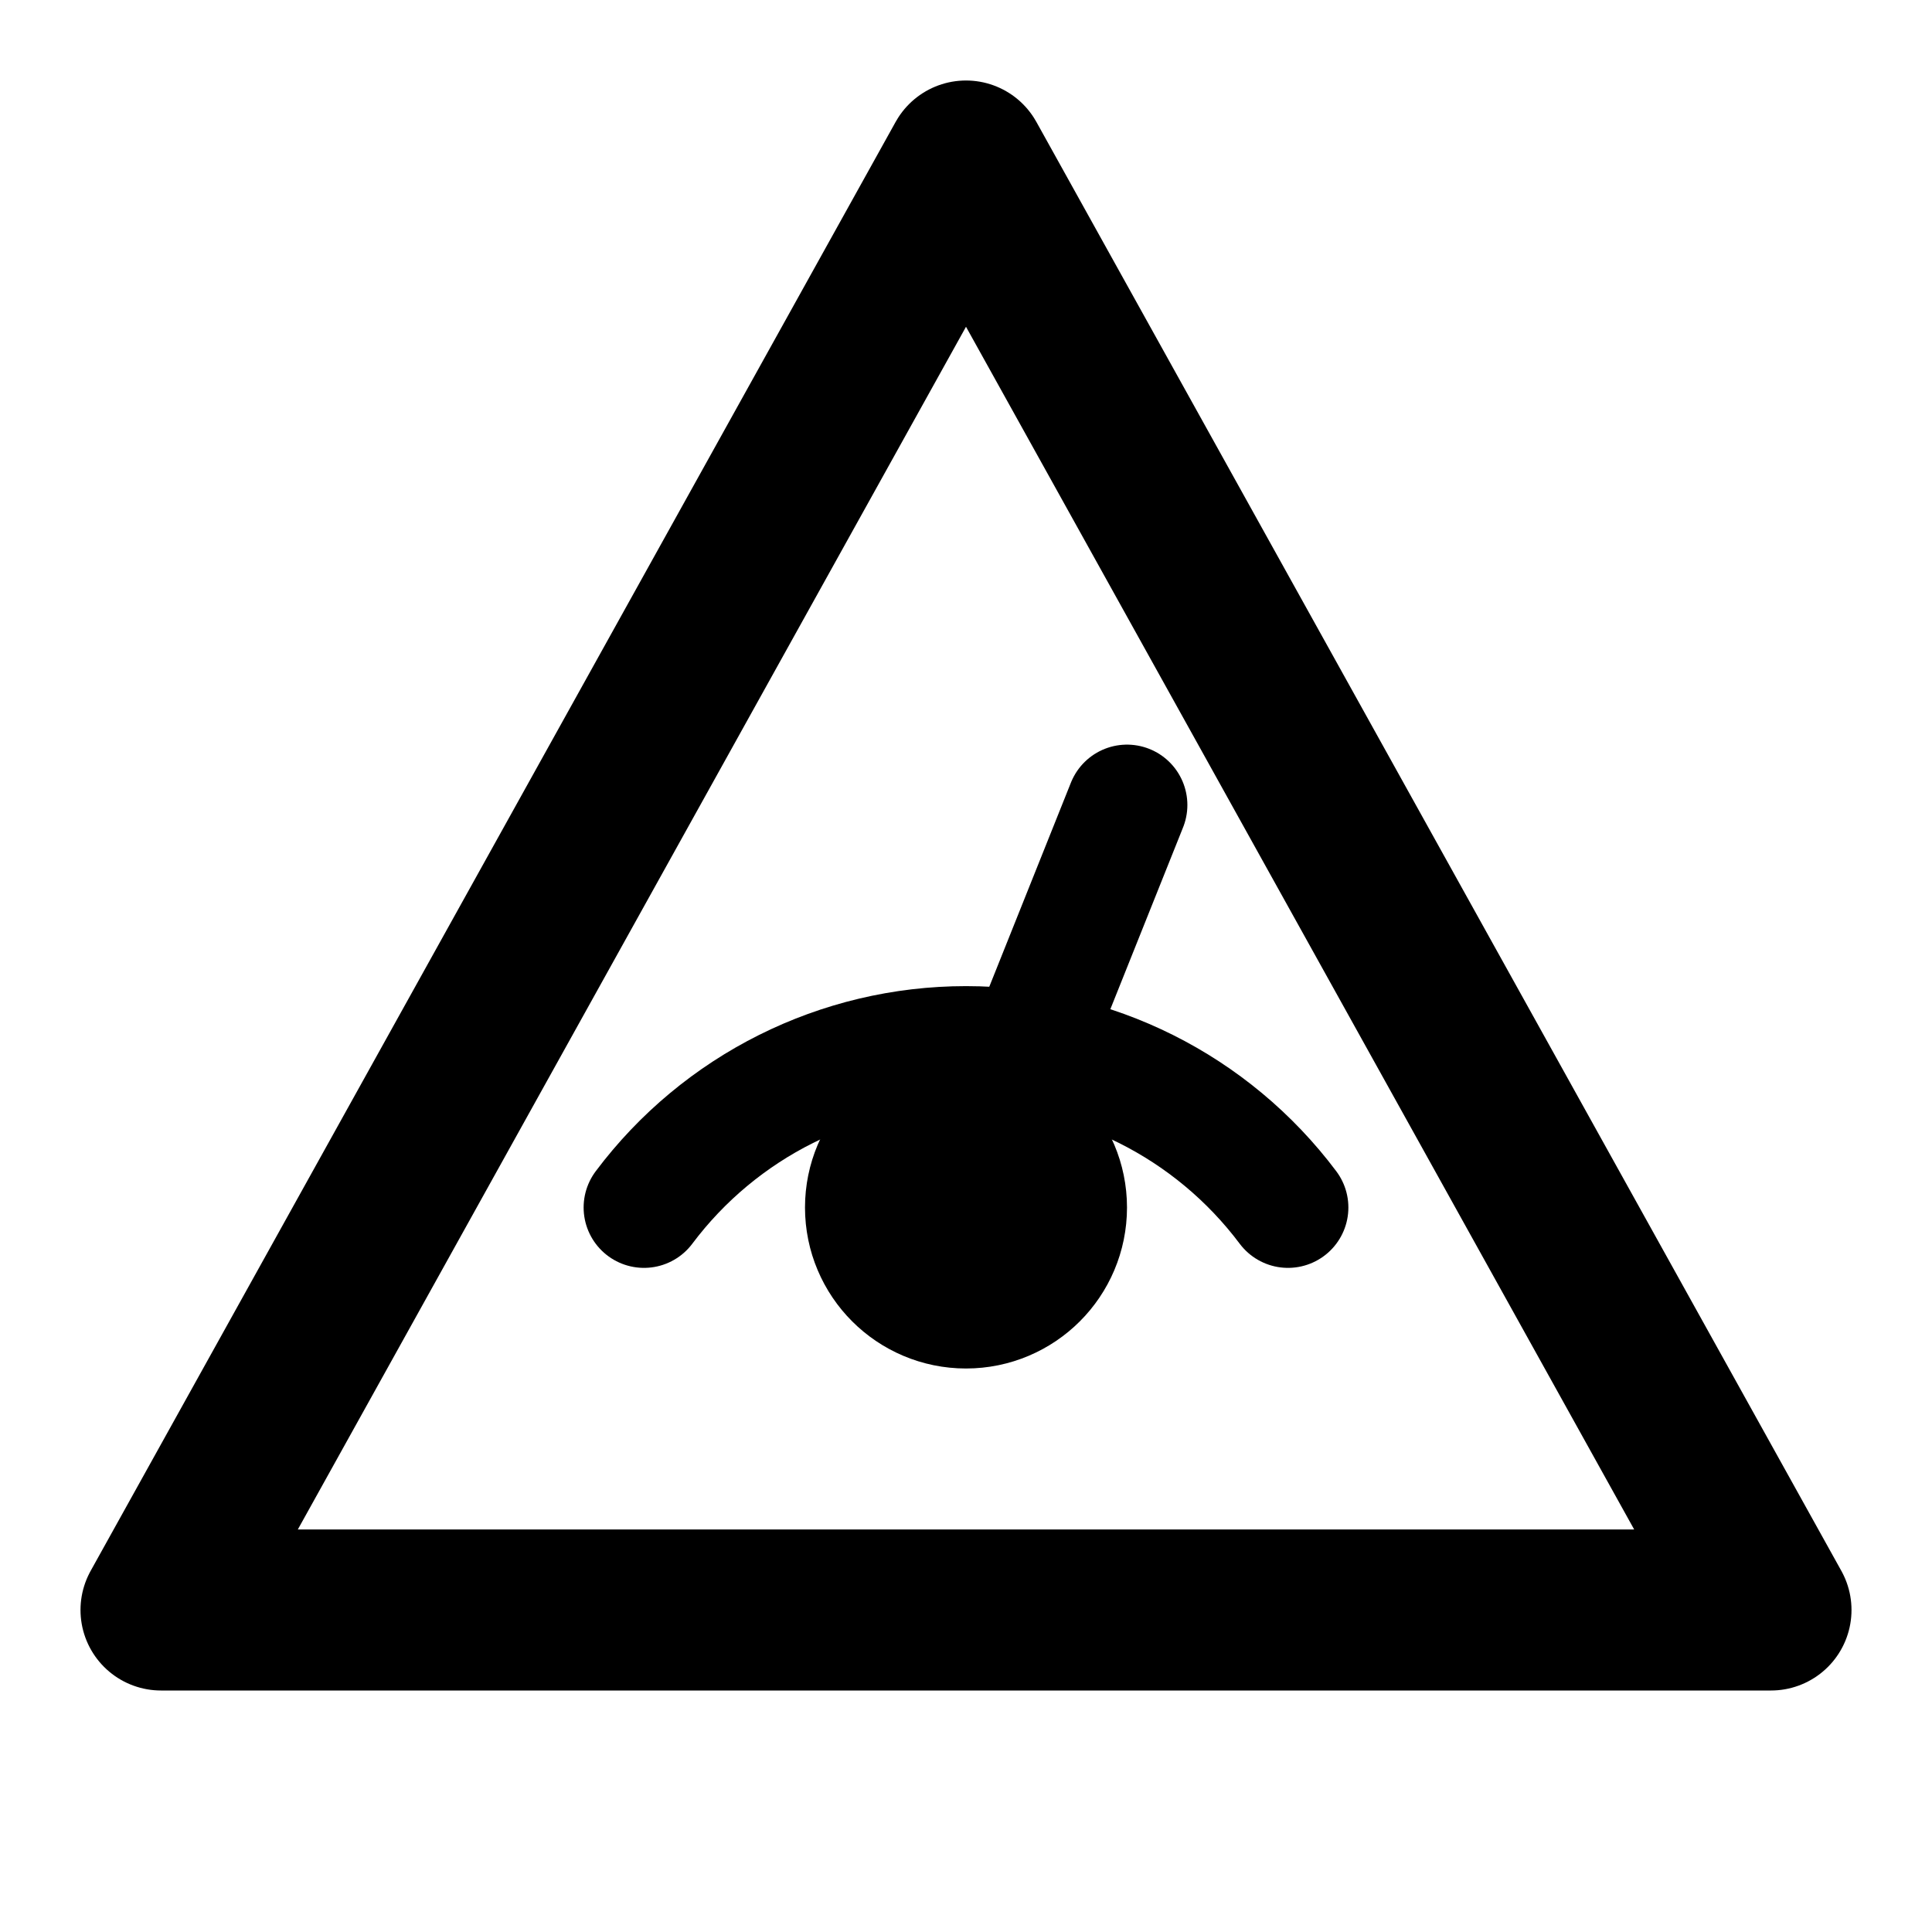
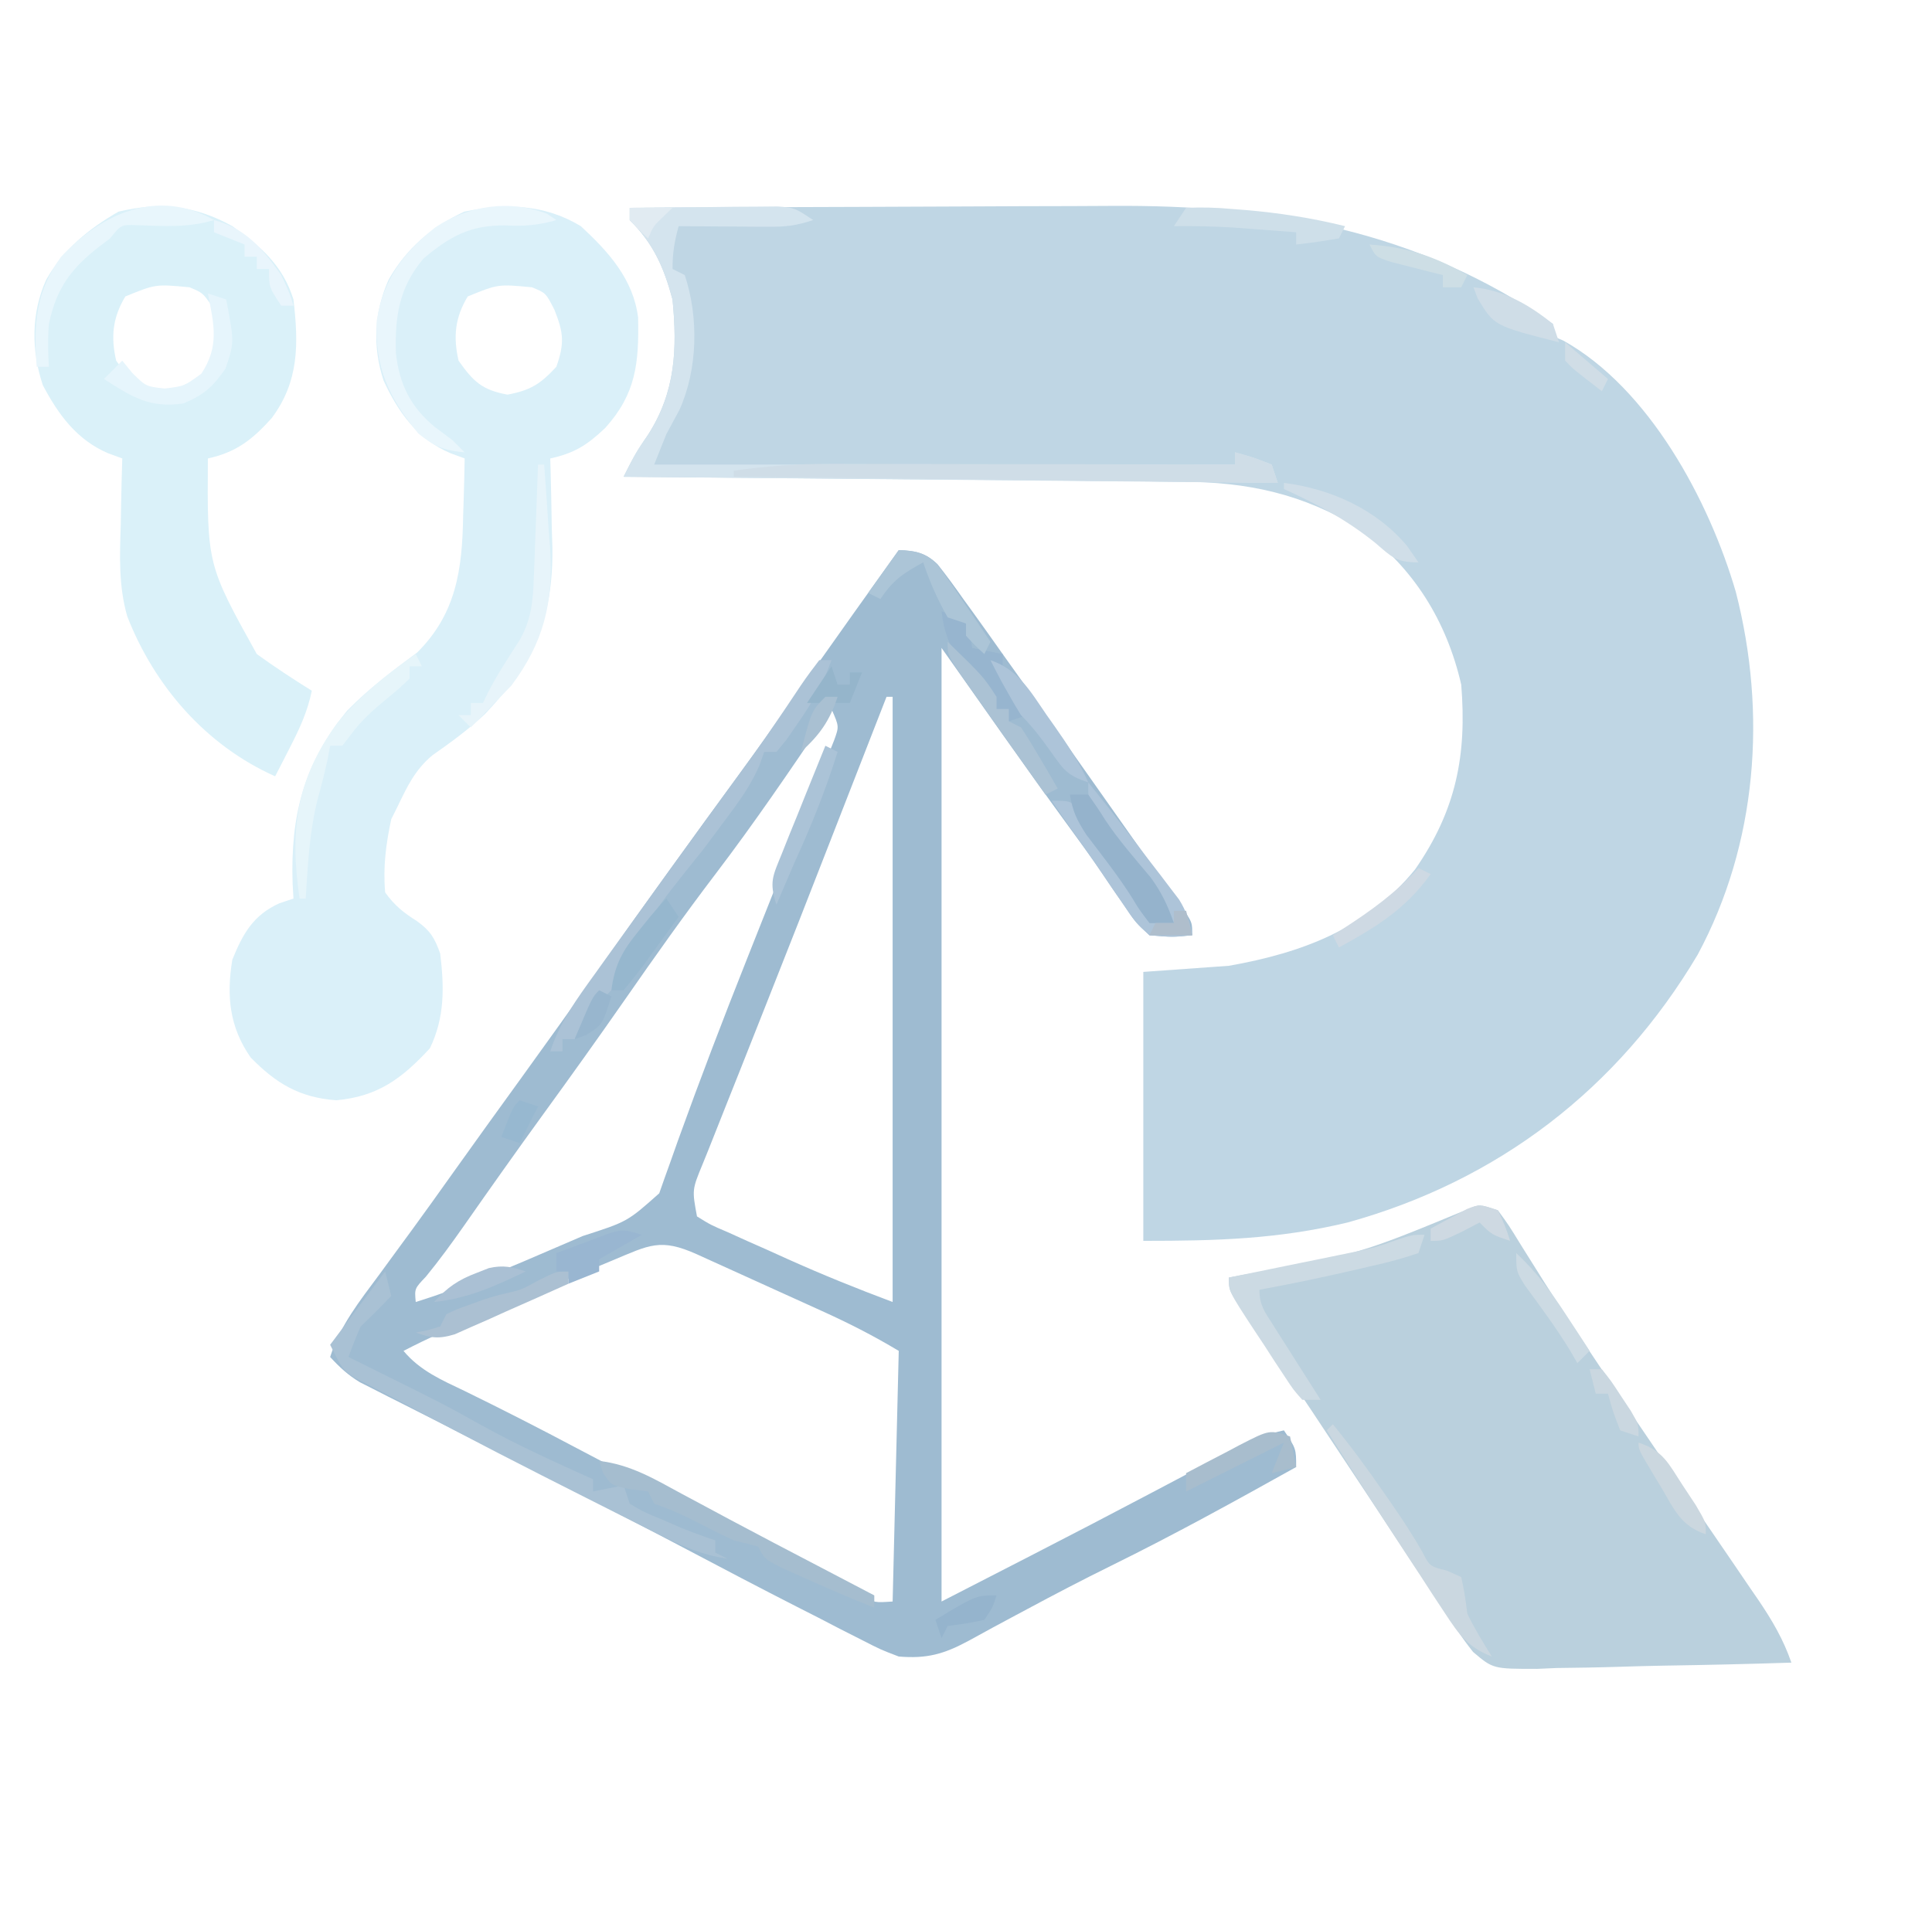
- <svg xmlns="http://www.w3.org/2000/svg" viewBox="0 0 24 24" fill="none" stroke="currentColor" stroke-width="2" stroke-linecap="round" stroke-linejoin="round">
-   <polygon points="12,2 22,20 2,20" fill="none" stroke="currentColor" stroke-width="2" />
-   <path d="M8,15 A5,5 0 0,1 16,15" fill="none" stroke="currentColor" stroke-width="1.5" />
-   <line x1="12" y1="15" x2="14" y2="10" stroke="currentColor" stroke-width="1.5" />
-   <circle cx="12" cy="15" r="1" fill="currentColor" />
+ <svg xmlns="http://www.w3.org/2000/svg" version="1.1" width="316" height="314">
+   <path d="M0 0 C12.597 -0.07 25.194 -0.123 37.791 -0.155 C43.643 -0.171 49.494 -0.192 55.345 -0.226 C61.005 -0.259 66.666 -0.277 72.326 -0.285 C74.472 -0.29 76.617 -0.301 78.762 -0.317 C105.142 -0.51 128.805 3.634 151 19 C151 19.66 151 20.32 151 21 C151.561 21.237 152.121 21.474 152.699 21.719 C166.701 29.516 176.541 47.853 180.909 62.824 C186.024 82.685 184.421 104.064 174.676 122.176 C161.646 144.135 142.015 159.179 117.418 165.992 C106.035 168.724 95.993 169 84 169 C84 154.48 84 139.96 84 125 C88.62 124.67 93.24 124.34 98 124 C110.064 121.861 120.595 117.907 128.465 108.215 C135.133 98.595 136.943 89.603 136 78 C133.611 67.596 128.2 58.86 119.57 52.57 C110.025 46.739 101.128 44.863 90.161 44.795 C89.175 44.785 88.189 44.775 87.173 44.765 C83.922 44.733 80.67 44.708 77.418 44.684 C75.161 44.663 72.903 44.642 70.646 44.621 C64.71 44.565 58.773 44.516 52.837 44.468 C46.777 44.418 40.718 44.362 34.658 44.307 C22.772 44.199 10.886 44.098 -1 44 C0.194 41.517 1.415 39.404 3 37.125 C7.489 30.111 7.79 23.124 7 15 C5.589 9.73 3.866 5.833 0 2 C0 1.34 0 0.68 0 0 Z " fill="#BFD6E4" transform="translate(103,34)" />
+   <path d="M0 0 C2.642 0.077 4.416 0.432 6.344 2.309 C7.821 4.162 9.2 6.061 10.562 8 C11.341 9.073 11.341 9.073 12.135 10.168 C13.772 12.435 15.388 14.716 17 17 C18.009 18.416 19.018 19.831 20.027 21.246 C22.527 24.763 25.005 28.293 27.478 31.828 C29.563 34.803 31.66 37.77 33.757 40.736 C35.268 42.875 36.777 45.015 38.285 47.156 C39.95 49.518 41.625 51.871 43.309 54.219 C43.949 55.116 44.59 56.013 45.25 56.938 C46.062 58.065 46.062 58.065 46.891 59.215 C48 61 48 61 48 63 C44.758 63.305 44.758 63.305 41 63 C38.805 61.008 38.805 61.008 36.875 58.125 C36.108 57.017 35.341 55.909 34.574 54.801 C34.165 54.192 33.755 53.583 33.333 52.956 C31.391 50.107 29.351 47.333 27.319 44.548 C20.434 35.112 13.737 25.544 7 16 C7 67.48 7 118.96 7 172 C31.387 159.484 31.387 159.484 55.613 146.688 C58.243 145.377 60.201 144.618 63 144 C65 147 65 147 65 150 C55.01 155.575 45.014 161.091 34.748 166.142 C30.117 168.424 25.549 170.807 21 173.25 C20.06 173.752 20.06 173.752 19.101 174.264 C16.556 175.624 14.018 176.99 11.496 178.391 C7.392 180.602 4.636 181.386 0 181 C-2.95 179.874 -2.95 179.874 -6.043 178.289 C-7.78 177.409 -7.78 177.409 -9.553 176.512 C-10.764 175.883 -11.976 175.254 -13.188 174.625 C-14.337 174.041 -15.486 173.457 -16.67 172.855 C-22.695 169.782 -28.685 166.642 -34.665 163.482 C-42.464 159.362 -50.29 155.305 -58.156 151.316 C-59.088 150.843 -60.02 150.37 -60.981 149.883 C-64.801 147.944 -68.621 146.006 -72.446 144.076 C-75.289 142.641 -78.129 141.198 -80.969 139.754 C-81.834 139.32 -82.7 138.885 -83.591 138.438 C-84.391 138.03 -85.19 137.622 -86.014 137.201 C-87.064 136.67 -87.064 136.67 -88.135 136.129 C-90.072 134.956 -91.473 133.663 -93 132 C-91.361 126.827 -88.188 122.868 -85 118.562 C-83.812 116.939 -82.625 115.315 -81.438 113.691 C-80.851 112.892 -80.264 112.093 -79.66 111.27 C-77.414 108.199 -75.204 105.102 -73 102 C-69.233 96.711 -65.433 91.447 -61.625 86.188 C-57.378 80.319 -53.168 74.426 -49 68.5 C-41.425 57.731 -33.705 47.068 -25.938 36.438 C-22.098 31.167 -18.343 25.837 -14.589 20.506 C-9.758 13.648 -4.885 6.82 0 0 Z M-1 21 C0 24 0 24 0 24 Z M-2 24 C-2.677 25.735 -3.354 27.469 -4.031 29.204 C-4.648 30.786 -5.266 32.368 -5.883 33.951 C-7.641 38.453 -9.397 42.956 -11.15 47.459 C-14.58 56.265 -18.019 65.066 -21.509 73.848 C-23.006 77.616 -24.496 81.386 -25.985 85.156 C-26.703 86.968 -27.424 88.779 -28.149 90.588 C-29.161 93.115 -30.162 95.647 -31.16 98.18 C-31.617 99.307 -31.617 99.307 -32.083 100.456 C-33.81 104.645 -33.81 104.645 -33 109 C-30.746 110.398 -30.746 110.398 -27.934 111.594 C-26.368 112.303 -26.368 112.303 -24.771 113.027 C-23.671 113.513 -22.571 113.999 -21.438 114.5 C-19.828 115.229 -19.828 115.229 -18.186 115.973 C-12.5 118.528 -6.852 120.806 -1 123 C-1 90.33 -1 57.66 -1 24 C-1.33 24 -1.66 24 -2 24 Z M-11 26 C-11.496 26.738 -11.496 26.738 -12.003 27.49 C-17.812 36.102 -23.644 44.671 -29.938 52.938 C-35.044 59.647 -39.902 66.508 -44.714 73.431 C-49.148 79.803 -53.665 86.11 -58.226 92.393 C-62.557 98.365 -66.818 104.385 -71.043 110.432 C-73.07 113.323 -75.1 116.123 -77.34 118.855 C-79.204 120.812 -79.204 120.812 -79 123 C-70.952 120.501 -63.284 117.225 -55.562 113.875 C-54.272 113.319 -52.981 112.763 -51.689 112.207 C-44.388 109.858 -44.388 109.858 -39.172 105.217 C-38.891 104.416 -38.61 103.615 -38.32 102.789 C-37.978 101.835 -37.635 100.881 -37.282 99.898 C-36.901 98.818 -36.519 97.738 -36.125 96.625 C-32.54 86.667 -28.763 76.798 -24.855 66.961 C-24.176 65.247 -24.176 65.247 -23.483 63.498 C-21.629 58.825 -19.775 54.153 -17.903 49.487 C-16.569 46.161 -15.247 42.831 -13.926 39.5 C-13.515 38.485 -13.104 37.471 -12.68 36.426 C-12.312 35.491 -11.943 34.557 -11.564 33.594 C-11.236 32.776 -10.909 31.958 -10.572 31.115 C-9.747 28.838 -9.747 28.838 -11 26 Z M-46.762 116.176 C-47.545 116.502 -48.329 116.827 -49.136 117.163 C-50.8 117.856 -52.463 118.549 -54.127 119.244 C-56.658 120.3 -59.191 121.352 -61.725 122.404 C-63.341 123.078 -64.958 123.752 -66.574 124.426 C-67.328 124.738 -68.081 125.051 -68.857 125.373 C-72.989 127.102 -77.016 128.944 -81 131 C-78.293 134.255 -74.739 135.775 -71 137.562 C-64.775 140.604 -58.619 143.751 -52.5 147 C-46.164 150.356 -39.799 153.632 -33.368 156.803 C-29.211 158.863 -25.097 160.994 -20.996 163.164 C-19.954 163.715 -18.911 164.265 -17.837 164.833 C-15.764 165.93 -13.695 167.032 -11.628 168.14 C-10.682 168.64 -9.736 169.141 -8.762 169.656 C-7.493 170.334 -7.493 170.334 -6.198 171.025 C-3.944 172.203 -3.944 172.203 -1 172 C-0.67 158.47 -0.34 144.94 0 131 C-4.153 128.508 -8.275 126.409 -12.672 124.426 C-13.756 123.933 -13.756 123.933 -14.863 123.43 C-16.382 122.74 -17.901 122.052 -19.421 121.365 C-21.758 120.309 -24.092 119.248 -26.426 118.186 C-27.904 117.515 -29.381 116.845 -30.859 116.176 C-31.911 115.698 -31.911 115.698 -32.984 115.21 C-38.991 112.501 -40.807 113.69 -46.762 116.176 Z " fill="#9EBBD1" transform="translate(147,90)" />
+   <path d="M0 0 C1.77 2.422 1.77 2.422 3.812 5.75 C4.627 7.053 5.444 8.355 6.262 9.656 C6.704 10.363 7.147 11.069 7.603 11.797 C10.049 15.655 12.587 19.451 15.125 23.25 C15.689 24.097 16.253 24.943 16.834 25.815 C20.839 31.811 24.886 37.776 28.945 43.734 C30.522 46.052 32.098 48.369 33.674 50.687 C35.231 52.972 36.794 55.254 38.356 57.536 C39.326 58.961 40.296 60.387 41.266 61.812 C41.714 62.464 42.162 63.115 42.624 63.786 C44.859 67.084 46.704 70.225 48 74 C41.008 74.229 34.017 74.386 27.022 74.494 C24.645 74.54 22.267 74.601 19.89 74.679 C16.467 74.789 13.046 74.839 9.621 74.879 C8.035 74.949 8.035 74.949 6.416 75.02 C-0.791 75.025 -0.791 75.025 -4.063 72.251 C-5.913 69.923 -7.464 67.545 -9 65 C-10.008 63.532 -11.021 62.066 -12.039 60.604 C-13.047 59.088 -14.053 57.568 -15.055 56.047 C-15.601 55.225 -16.146 54.403 -16.709 53.556 C-18.434 50.956 -20.155 48.353 -21.875 45.75 C-24.141 42.327 -26.41 38.905 -28.68 35.484 C-29.223 34.664 -29.766 33.844 -30.325 32.999 C-34.279 27.04 -38.34 21.167 -42.493 15.345 C-44 13 -44 13 -44 11 C-43.341 10.875 -42.682 10.749 -42.003 10.62 C-22.79 7.202 -22.79 7.202 -4.859 -0.207 C-3 -1 -3 -1 0 0 Z " fill="#BAD0DD" transform="translate(245,198)" />
+   <path d="M0 0 C4.544 4.205 8.581 8.663 9.371 14.953 C9.52 22.346 9.05 27.398 4 33 C1.027 35.828 -1.05 37.14 -5 38 C-4.979 38.675 -4.958 39.349 -4.937 40.044 C-4.852 43.154 -4.801 46.264 -4.75 49.375 C-4.7 50.966 -4.7 50.966 -4.648 52.59 C-4.507 64.101 -7.752 71.444 -15.621 79.754 C-18.338 82.319 -21.218 84.422 -24.273 86.559 C-27.124 88.938 -28.402 91.676 -30 95 C-30.33 95.66 -30.66 96.32 -31 97 C-31.872 101.045 -32.373 104.868 -32 109 C-30.452 111.155 -28.993 112.307 -26.762 113.719 C-24.574 115.31 -23.912 116.458 -23 119 C-22.336 124.54 -22.244 129.433 -24.688 134.5 C-29.267 139.451 -33.197 142.384 -40 143 C-46.007 142.56 -49.848 140.249 -54 136 C-57.487 131.002 -57.973 125.911 -57 120 C-55.282 115.744 -53.578 112.719 -49.324 110.781 C-48.557 110.523 -47.79 110.266 -47 110 C-47.046 109.189 -47.093 108.378 -47.141 107.543 C-47.503 96.42 -45.328 87.921 -38.199 79.246 C-34.708 75.68 -30.774 72.711 -26.77 69.75 C-20.373 63.399 -19.39 56.138 -19.25 47.438 C-19.206 46.068 -19.206 46.068 -19.16 44.67 C-19.09 42.447 -19.037 40.224 -19 38 C-20.158 37.571 -20.158 37.571 -21.34 37.133 C-26.736 34.835 -29.875 30.429 -32.27 25.238 C-34.094 19.647 -33.806 14.122 -31.438 8.75 C-28.483 3.593 -24.413 0.129 -19.062 -2.375 C-12.299 -3.755 -6.005 -3.632 0 0 Z M-18.5 11.5 C-20.592 14.986 -20.888 18.102 -20 22 C-17.559 25.447 -16.17 26.781 -12 27.562 C-8.23 26.856 -6.596 25.818 -4 23 C-2.659 19.144 -2.802 17.501 -4.312 13.688 C-5.725 10.921 -5.725 10.921 -8 10 C-13.541 9.472 -13.541 9.472 -18.5 11.5 Z " fill="#DAF0F9" transform="translate(95,37)" />
+   <path d="M0 0 C4.635 3.26 8.289 6.465 10 12 C10.845 19.266 10.922 25.399 6.43 31.414 C3.244 34.948 0.633 36.991 -4 38 C-4.115 55.379 -4.115 55.379 4 70 C6.929 72.118 9.931 74.091 13 76 C12.311 79.389 11.013 82.18 9.438 85.25 C8.982 86.142 8.527 87.034 8.059 87.953 C7.709 88.629 7.36 89.304 7 90 C-4.338 84.943 -12.743 75.219 -17.182 63.846 C-18.61 58.877 -18.42 54.004 -18.25 48.875 C-18.232 47.823 -18.214 46.771 -18.195 45.688 C-18.149 43.124 -18.083 40.563 -18 38 C-19.156 37.577 -19.156 37.577 -20.336 37.145 C-25.448 34.948 -28.462 30.823 -31 26 C-32.893 20.32 -32.921 14.259 -30.438 8.75 C-27.596 3.773 -23.533 0.467 -18.625 -2.375 C-11.845 -3.989 -6.15 -3.417 0 0 Z M-17.5 11.5 C-19.592 14.986 -19.888 18.102 -19 22 C-16.559 25.447 -15.17 26.781 -11 27.562 C-7.195 26.849 -5.588 25.884 -3 23 C-1.834 18.992 -1.568 16.947 -3.312 13.125 C-4.827 10.91 -4.827 10.91 -7 10 C-12.541 9.472 -12.541 9.472 -17.5 11.5 Z " fill="#DAF1F9" transform="translate(38,37)" />
+   <path d="M0 0 C4.437 -0.058 8.875 -0.094 13.312 -0.125 C14.575 -0.142 15.838 -0.159 17.139 -0.176 C18.951 -0.185 18.951 -0.185 20.801 -0.195 C21.916 -0.206 23.032 -0.216 24.181 -0.227 C27 0 27 0 30 2 C27.176 2.941 25.471 3.117 22.551 3.098 C21.703 3.094 20.856 3.091 19.982 3.088 C19.101 3.08 18.22 3.071 17.312 3.062 C16.42 3.058 15.527 3.053 14.607 3.049 C12.405 3.037 10.202 3.021 8 3 C7.313 5.491 7 7.379 7 10 C7.66 10.33 8.32 10.66 9 11 C11.297 17.891 11.135 26.427 8.125 33.062 C7.422 34.378 6.713 35.69 6 37 C5.01 39.475 5.01 39.475 4 42 C35.35 42 66.7 42 99 42 C99 41.34 99 40.68 99 40 C101.938 40.812 101.938 40.812 105 42 C105.33 42.99 105.66 43.98 106 45 C70.69 44.67 35.38 44.34 -1 44 C1 40 1 40 3 37.125 C7.489 30.111 7.79 23.124 7 15 C5.589 9.73 3.866 5.833 0 2 C0 1.34 0 0.68 0 0 Z " fill="#D4E4EE" transform="translate(103,34)" />
+   <path d="M0 0 C2.938 0.812 2.938 0.812 6 2 C6.495 3.485 6.495 3.485 7 5 C-22.37 4.67 -51.74 4.34 -82 4 C-82 3.67 -82 3.34 -82 3 C-76.717 2.26 -71.646 1.877 -66.299 1.886 C-65.576 1.886 -64.853 1.886 -64.108 1.886 C-61.749 1.887 -59.39 1.894 -57.031 1.902 C-55.384 1.904 -53.736 1.906 -52.088 1.907 C-47.775 1.91 -43.461 1.92 -39.147 1.931 C-34.736 1.942 -30.325 1.946 -25.914 1.951 C-17.276 1.962 -8.638 1.979 0 2 C0 1.34 0 0.68 0 0 Z " fill="#CFDDE7" transform="translate(202,74)" />
+   <path d="M0 0 C0.33 1.32 0.66 2.64 1 4 C-0.622 5.71 -2.294 7.373 -4 9 C-4.722 10.644 -5.399 12.309 -6 14 C-4.973 14.508 -3.945 15.016 -2.887 15.539 C9.694 21.781 9.694 21.781 15.688 25.125 C21.634 28.425 27.798 31.219 34 34 C34 34.66 34 35.32 34 36 C36.475 35.505 36.475 35.505 39 35 C39.33 35.99 39.66 36.98 40 38 C42.447 39.436 42.447 39.436 45.375 40.625 C46.841 41.263 46.841 41.263 48.336 41.914 C50.199 42.674 52.091 43.364 54 44 C54 44.66 54 45.32 54 46 C54.66 46.33 55.32 46.66 56 47 C51.757 46.372 48.437 44.899 44.617 42.973 C44.009 42.668 43.402 42.363 42.775 42.05 C40.805 41.06 38.84 40.062 36.875 39.062 C35.517 38.377 34.16 37.693 32.802 37.008 C23.161 32.139 13.529 27.24 4.033 22.093 C2.553 21.297 1.062 20.522 -0.435 19.759 C-1.649 19.124 -1.649 19.124 -2.887 18.477 C-3.625 18.098 -4.363 17.72 -5.124 17.331 C-7 16 -7 16 -9 12 C-6.03 8.04 -3.06 4.08 0 0 Z " fill="#A9C1D4" transform="translate(63,208)" />
+   <path d="M0 0 C0.66 0 1.32 0 2 0 C0.616 3.84 -1.163 6.971 -3.5 10.312 C-4.108 11.196 -4.717 12.079 -5.344 12.988 C-5.89 13.652 -6.437 14.316 -7 15 C-7.66 15 -8.32 15 -9 15 C-9.383 16.079 -9.383 16.079 -9.773 17.18 C-11.084 20.192 -12.657 22.498 -14.625 25.125 C-15.337 26.084 -16.048 27.043 -16.781 28.031 C-17.513 29.011 -18.246 29.991 -19 31 C-27.705 41.828 -27.705 41.828 -34 54 C-35.333 55.333 -36.667 56.667 -38 58 C-39.235 60.133 -39.235 60.133 -40 62 C-40.66 62 -41.32 62 -42 62 C-42 62.66 -42 63.32 -42 64 C-42.66 64 -43.32 64 -44 64 C-42.396 59.151 -39.647 55.407 -36.688 51.312 C-36.161 50.575 -35.634 49.837 -35.091 49.078 C-33.4 46.714 -31.701 44.357 -30 42 C-28.866 40.423 -27.732 38.846 -26.598 37.27 C-21.399 30.052 -16.169 22.857 -10.914 15.68 C-9.441 13.618 -8.004 11.544 -6.586 9.445 C-5.972 8.54 -5.972 8.54 -5.345 7.616 C-4.546 6.436 -3.754 5.251 -2.968 4.061 C-2.028 2.672 -1.02 1.331 0 0 Z " fill="#ABC2D6" transform="translate(134,108)" />
+   <path d="M0 0 C0.495 0.33 0.99 0.66 1.5 1 C-1.424 1.86 -3.841 2.035 -6.875 1.875 C-12.588 1.828 -15.894 3.65 -20.25 7.312 C-24.227 12.063 -24.918 16.73 -24.746 22.762 C-24.183 27.885 -22.34 31.54 -18.438 34.812 C-17.468 35.534 -16.499 36.256 -15.5 37 C-14.84 37.66 -14.18 38.32 -13.5 39 C-16.854 38.712 -18.409 38.074 -21.062 35.938 C-25.869 30.146 -28.242 25.094 -27.879 17.453 C-26.852 10.806 -23.517 6.275 -18.285 2.188 C-12.92 -1.382 -6.054 -2.422 0 0 Z " fill="#E9F6FC" transform="translate(89.5,35)" />
+   <path d="M0 0 C3.473 4.297 6.845 8.664 10.188 13.062 C10.733 13.77 11.279 14.477 11.842 15.205 C12.362 15.892 12.882 16.578 13.418 17.285 C13.89 17.903 14.362 18.52 14.848 19.156 C16.065 21.104 16.57 22.757 17 25 C13.781 25.336 13.781 25.336 10 25 C7.594 22.727 7.594 22.727 5.5 19.625 C5.127 19.087 4.754 18.549 4.369 17.995 C3.604 16.887 2.848 15.773 2.102 14.651 C0.432 12.148 -1.322 9.705 -3.062 7.25 C-4.044 5.835 -5.024 4.419 -6 3 C-3 3 -3 3 -1.681 4.298 C-1.033 5.192 -1.033 5.192 -0.371 6.105 C0.107 6.76 0.584 7.414 1.076 8.088 C1.567 8.781 2.057 9.474 2.562 10.188 C3.057 10.861 3.551 11.535 4.061 12.229 C6.56 15.696 8.654 18.898 10 23 C11.32 23 12.64 23 14 23 C9.974 17.138 5.86 11.457 1.285 6.008 C0 4 0 4 0 0 Z " fill="#ADC4D9" transform="translate(178,128)" />
+   <path d="M0 0 C-0.33 0.99 -0.66 1.98 -1 3 C-3.508 3.848 -5.865 4.495 -8.438 5.062 C-9.159 5.232 -9.88 5.401 -10.623 5.575 C-16.057 6.835 -21.513 7.997 -27 9 C-27 11.549 -26.174 12.551 -24.812 14.695 C-24.361 15.411 -23.91 16.126 -23.445 16.863 C-22.968 17.61 -22.491 18.356 -22 19.125 C-21.285 20.256 -21.285 20.256 -20.555 21.41 C-19.374 23.276 -18.189 25.139 -17 27 C-17.99 27 -18.98 27 -20 27 C-21.442 25.379 -21.442 25.379 -22.918 23.133 C-23.45 22.33 -23.981 21.527 -24.529 20.699 C-25.35 19.425 -25.35 19.425 -26.188 18.125 C-26.746 17.283 -27.305 16.441 -27.881 15.574 C-32 9.287 -32 9.287 -32 7 C-31.304 6.859 -30.609 6.718 -29.892 6.573 C-26.719 5.927 -23.547 5.276 -20.375 4.625 C-19.281 4.403 -18.186 4.182 -17.059 3.953 C-15.995 3.734 -14.932 3.515 -13.836 3.289 C-12.862 3.09 -11.888 2.891 -10.884 2.686 C-7.915 2.025 -7.915 2.025 -4.76 0.919 C-2 0 -2 0 0 0 Z " fill="#CCDAE3" transform="translate(233,202)" />
+   <path d="M0 0 C5.092 0.586 9.073 2.966 13.5 5.375 C15.183 6.276 16.867 7.177 18.551 8.078 C19.432 8.552 20.313 9.026 21.221 9.514 C26.026 12.084 30.858 14.602 35.688 17.125 C37.483 18.065 39.279 19.005 41.074 19.945 C42.383 20.63 43.691 21.315 45 22 C45 22.66 45 23.32 45 24 C41.029 22.447 37.135 20.758 33.25 19 C32.1 18.484 30.95 17.969 29.766 17.438 C27 16 27 16 26 14 C24.673 13.644 23.338 13.315 22 13 C20.295 12.203 18.608 11.367 16.938 10.5 C14.277 9.124 11.847 7.949 9 7 C8.67 6.34 8.34 5.68 8 5 C6.546 4.814 6.546 4.814 5.062 4.625 C2 4 2 4 0.625 1.938 C0.419 1.298 0.212 0.659 0 0 Z " fill="#A5BDCF" transform="translate(98,239)" />
+   <path d="M0 0 C3.04 3.712 5.845 7.549 8.562 11.5 C9.142 12.333 9.142 12.333 9.732 13.184 C11.465 15.693 13.11 18.193 14.613 20.848 C15.85 23.247 15.85 23.247 18.625 23.938 C19.801 24.463 19.801 24.463 21 25 C21.562 27.688 21.562 27.688 22 31 C23.181 33.455 24.561 35.679 26 38 C22.12 36.503 20.603 34.378 18.355 30.941 C17.678 29.915 17.001 28.888 16.303 27.83 C15.605 26.752 14.907 25.673 14.188 24.562 C13.501 23.519 12.815 22.476 12.107 21.4 C7.673 14.642 3.323 7.83 -1 1 C-0.67 0.67 -0.34 0.34 0 0 Z " fill="#CAD7E0" transform="translate(218,233)" />
+   <path d="M0 0 C-4.204 1.285 -8.188 0.986 -12.539 0.84 C-15.18 0.74 -15.18 0.74 -17 3 C-17.535 3.405 -18.07 3.81 -18.621 4.227 C-23.326 7.849 -25.785 11.14 -27 17 C-27.2 19.4 -27.151 21.586 -27 24 C-27.66 24 -28.32 24 -29 24 C-29.51 17.083 -29.193 11.714 -25 6 C-18.316 -1.128 -9.186 -5.249 0 0 Z " fill="#E8F6FC" transform="translate(35,36)" />
+   <path d="M0 0 C0.33 0.66 0.66 1.32 1 2 C0.34 2 -0.32 2 -1 2 C-1 2.66 -1 3.32 -1 4 C-2.645 5.586 -2.645 5.586 -4.812 7.375 C-7.063 9.236 -8.904 10.869 -10.637 13.227 C-11.087 13.812 -11.536 14.397 -12 15 C-12.66 15 -13.32 15 -14 15 C-14.124 15.66 -14.248 16.32 -14.375 17 C-14.835 19.206 -15.391 21.393 -16 23.562 C-17.387 28.954 -17.649 34.462 -18 40 C-18.33 40 -18.66 40 -19 40 C-20.649 28.723 -19.576 20.583 -12.812 11.25 C-9.102 6.773 -4.735 3.339 0 0 Z " fill="#E6F5FA" transform="translate(68,107)" />
+   <path d="M0 0 C0.99 0 1.98 0 3 0 C3.934 1.314 4.851 2.643 5.691 4.02 C7.924 7.398 10.598 10.433 13.195 13.535 C14.975 15.966 16.019 18.165 17 21 C15.68 21 14.36 21 13 21 C11.25 18.688 11.25 18.688 10.277 17.051 C7.999 13.393 5.302 10.023 2.707 6.586 C1.176 4.266 0.426 2.709 0 0 Z " fill="#95B3CC" transform="translate(175,130)" />
+   <path d="M0 0 C0.33 0 0.66 0 1 0 C1.288 3.623 1.523 7.248 1.75 10.875 C1.831 11.888 1.912 12.901 1.996 13.945 C2.5 22.687 0.905 29.104 -4.359 36.164 C-5.543 37.382 -5.543 37.382 -6.75 38.625 C-7.549 39.463 -8.348 40.301 -9.172 41.164 C-10.077 42.073 -10.077 42.073 -11 43 C-11.66 42.34 -12.32 41.68 -13 41 C-12.34 41 -11.68 41 -11 41 C-11 40.34 -11 39.68 -11 39 C-10.34 39 -9.68 39 -9 39 C-8.723 38.424 -8.446 37.848 -8.16 37.254 C-6.663 34.344 -4.897 31.648 -3.121 28.902 C-1.071 25.423 -0.83 22.411 -0.684 18.457 C-0.642 17.384 -0.6 16.311 -0.557 15.205 C-0.517 14.086 -0.478 12.966 -0.438 11.812 C-0.394 10.681 -0.351 9.55 -0.307 8.385 C-0.201 5.59 -0.098 2.795 0 0 Z " fill="#E7F4FA" transform="translate(88,76)" />
+   <path d="M0 0 C1.938 0.75 1.938 0.75 4 2 C4.75 4.125 4.75 4.125 5 6 C6.65 6.33 8.3 6.66 10 7 C10 7.99 10 8.98 10 10 C10.858 11.863 10.858 11.863 12 13.688 C12.99 15.327 12.99 15.327 14 17 C13.01 17.33 12.02 17.66 11 18 C11 17.34 11 16.68 11 16 C10.34 16 9.68 16 9 16 C7.09 13.77 7.09 13.77 4.938 10.812 C4.225 9.85 3.512 8.887 2.777 7.895 C1.075 5.123 0.38 3.196 0 0 Z " fill="#97B5CF" transform="translate(154,100)" />
+   <path d="M0 0 C0.99 0.33 1.98 0.66 3 1 C4.332 8.023 4.332 8.023 2.875 12.312 C0.777 15.32 -0.626 16.587 -4 18 C-9.509 18.838 -12.497 16.882 -17 14 C-16.01 13.01 -15.02 12.02 -14 11 C-13.464 11.66 -12.928 12.32 -12.375 13 C-10.127 15.224 -10.127 15.224 -7.062 15.562 C-3.866 15.174 -3.866 15.174 -1.062 13.125 C1.901 8.636 1.002 5.108 0 0 Z " fill="#E6F5FC" transform="translate(34,48)" />
+   <path d="M0 0 C2.608 -0.113 4.92 -0.05 7.5 0.188 C8.217 0.243 8.933 0.298 9.672 0.355 C15.204 0.824 20.606 1.665 26 3 C25.67 3.66 25.34 4.32 25 5 C22.678 5.407 20.343 5.744 18 6 C18 5.34 18 4.68 18 4 C15.792 3.831 13.583 3.665 11.375 3.5 C9.53 3.361 9.53 3.361 7.648 3.219 C4.42 3.025 1.233 2.96 -2 3 C-1.34 2.01 -0.68 1.02 0 0 Z " fill="#CEDFE9" transform="translate(194,34)" />
+   <path d="M0 0 C2.7 0.073 4.437 0.419 6.35 2.395 C7.74 4.245 9.038 6.131 10.312 8.062 C10.994 9.057 10.994 9.057 11.689 10.072 C12.806 11.706 13.905 13.352 15 15 C14.67 15.66 14.34 16.32 14 17 C12.5 15.625 12.5 15.625 11 14 C11 13.34 11 12.68 11 12 C10.01 11.67 9.02 11.34 8 11 C6.33 8.046 5.073 5.219 4 2 C0.735 3.804 -0.889 4.834 -3 8 C-3.66 7.67 -4.32 7.34 -5 7 C-3.35 4.69 -1.7 2.38 0 0 Z " fill="#ACC5D7" transform="translate(147,90)" />
+   <path d="M0 0 C0.66 0.99 1.32 1.98 2 3 C0.549 5.006 -0.91 7.005 -2.375 9 C-2.788 9.572 -3.2 10.145 -3.625 10.734 C-4.702 12.193 -5.847 13.601 -7 15 C-7.66 15 -8.32 15 -9 15 C-8.465 10.81 -7.161 8.5 -4.5 5.25 C-3.556 4.082 -3.556 4.082 -2.594 2.891 C-1.759 1.901 -0.915 0.915 0 0 Z " fill="#96B7CE" transform="translate(109,147)" />
+   <path d="M0 0 C5.802 5.645 5.802 5.645 8 9 C8 9.66 8 10.32 8 11 C8.66 11 9.32 11 10 11 C10 11.66 10 12.32 10 13 C10.66 13.33 11.32 13.66 12 14 C13.092 15.655 14.127 17.349 15.125 19.062 C15.664 19.982 16.203 20.901 16.758 21.848 C17.168 22.558 17.578 23.268 18 24 C17.34 24.33 16.68 24.66 16 25 C14.082 22.293 12.166 19.584 10.25 16.875 C9.711 16.114 9.172 15.354 8.617 14.57 C7.072 12.384 5.534 10.194 4 8 C3.577 7.398 3.153 6.797 2.717 6.177 C0 2.236 0 2.236 0 0 Z " fill="#ABC2D4" transform="translate(155,105)" />
+   <path d="M0 0 C0 0.66 0 1.32 0 2 C-3.409 3.54 -6.828 5.053 -10.25 6.562 C-11.218 7 -12.186 7.438 -13.184 7.889 C-14.118 8.298 -15.053 8.707 -16.016 9.129 C-17.304 9.702 -17.304 9.702 -18.618 10.287 C-21.227 11.068 -22.477 10.922 -25 10 C-24.361 9.876 -23.721 9.752 -23.062 9.625 C-22.382 9.419 -21.701 9.213 -21 9 C-20.67 8.34 -20.34 7.68 -20 7 C-18.293 6.184 -18.293 6.184 -16.188 5.438 C-15.5 5.189 -14.813 4.94 -14.105 4.684 C-12 4 -12 4 -9.934 3.508 C-7.735 3.001 -7.735 3.001 -4.875 1.438 C-2 0 -2 0 0 0 Z " fill="#ABC0D2" transform="translate(93,208)" />
+   <path d="M0 0 C0.33 1.65 0.66 3.3 1 5 C-0.32 5.33 -1.64 5.66 -3 6 C-2.34 4.35 -1.68 2.7 -1 1 C-8.92 4.96 -8.92 4.96 -17 9 C-17 8.01 -17 7.02 -17 6 C-14.735 4.8 -12.464 3.615 -10.188 2.438 C-9.545 2.095 -8.902 1.753 -8.24 1.4 C-3.34 -1.113 -3.34 -1.113 0 0 Z " fill="#A8BDCD" transform="translate(211,235)" />
+   <path d="M0 0 C0.66 0.33 1.32 0.66 2 1 C0.061 7.212 -2.295 13.086 -5 19 C-6.012 21.328 -7.006 23.664 -8 26 C-9.245 22.266 -8.576 21.264 -7.129 17.676 C-6.72 16.648 -6.31 15.62 -5.889 14.561 C-5.451 13.489 -5.013 12.417 -4.562 11.312 C-4.129 10.229 -3.695 9.146 -3.248 8.029 C-2.174 5.349 -1.091 2.673 0 0 Z " fill="#ABC3D7" transform="translate(135,122)" />
+   <path d="M0 0 C7.664 0.959 15.168 4.337 20.188 10.375 C20.786 11.241 21.384 12.107 22 13 C18.306 13 17.692 12.157 14.938 9.812 C10.289 6.051 5.429 3.46 0 1 C0 0.67 0 0.34 0 0 Z " fill="#D0DEE8" transform="translate(210,79)" />
+   <path d="M0 0 C-2.31 1.32 -4.62 2.64 -7 4 C-7 4.66 -7 5.32 -7 6 C-8.65 6.66 -10.3 7.32 -12 8 C-12 7.34 -12 6.68 -12 6 C-12.66 6 -13.32 6 -14 6 C-14 5.01 -14 4.02 -14 3 C-13.169 2.693 -13.169 2.693 -12.32 2.379 C-11.596 2.109 -10.871 1.84 -10.125 1.562 C-9.406 1.296 -8.686 1.029 -7.945 0.754 C-3.382 -1.015 -3.382 -1.015 0 0 Z " fill="#99B6D1" transform="translate(105,202)" />
+   <path d="M0 0 C4.546 1.543 6.528 5.092 9.125 8.875 C9.567 9.5 10.009 10.125 10.465 10.77 C12.552 13.752 14.508 16.664 16 20 C12.539 18.846 11.989 17.963 9.938 15.062 C8.363 12.856 6.921 10.921 5 9 C4.282 7.852 3.597 6.683 2.938 5.5 C2.596 4.892 2.254 4.283 1.902 3.656 C1.245 2.45 0.614 1.229 0 0 Z " fill="#ADC4D9" transform="translate(162,108)" />
+   <path d="M0 0 C4.99 0.468 9.152 2.889 13 6 C13.33 6.99 13.66 7.98 14 9 C3.375 6.292 3.375 6.292 0.688 1.812 C0.461 1.214 0.234 0.616 0 0 Z " fill="#CFDDE7" transform="translate(241,47)" />
+   <path d="M0 0 C3.343 3.102 5.762 6.436 8.25 10.25 C8.956 11.328 9.663 12.405 10.391 13.516 C10.922 14.335 11.453 15.155 12 16 C11.34 16.66 10.68 17.32 10 18 C9.581 17.281 9.162 16.561 8.73 15.82 C6.489 12.168 3.96 8.758 1.426 5.305 C0 3 0 3 0 0 Z " fill="#CCDAE3" transform="translate(248,205)" />
+   <path d="M0 0 C4.052 1.351 4.875 3.396 7.188 6.938 C7.903 8.019 8.618 9.101 9.355 10.215 C11 13 11 13 11 15 C6.95 13.65 5.869 11.003 3.812 7.5 C3.444 6.893 3.076 6.286 2.697 5.66 C0 1.166 0 1.166 0 0 Z " fill="#CBD7DF" transform="translate(268,236)" />
+   <path d="M0 0 C0.66 0.33 1.32 0.66 2 1 C-2.072 6.701 -6.899 9.659 -13 13 C-13.33 12.34 -13.66 11.68 -14 11 C-13.408 10.625 -12.817 10.25 -12.207 9.863 C-7.64 6.906 -3.668 4.023 0 0 Z " fill="#CED9E3" transform="translate(232,142)" />
+   <path d="M0 0 C6.21 0.444 10.605 1.915 16 5 C15.67 5.66 15.34 6.32 15 7 C14.01 7 13.02 7 12 7 C12 6.34 12 5.68 12 5 C11.218 4.807 10.435 4.613 9.629 4.414 C8.617 4.154 7.605 3.893 6.562 3.625 C5.553 3.37 4.544 3.115 3.504 2.852 C1 2 1 2 0 0 Z " fill="#CDDEE5" transform="translate(224,40)" />
+   <path d="M0 0 C5.245 1.388 7.964 4.726 11 9 C12.375 11.938 12.375 11.938 13 14 C12.34 14 11.68 14 11 14 C9 11 9 11 9 8 C8.34 8 7.68 8 7 8 C7 7.34 7 6.68 7 6 C6.34 6 5.68 6 5 6 C5 5.34 5 4.68 5 4 C2.525 3.01 2.525 3.01 0 2 C0 1.34 0 0.68 0 0 Z " fill="#E9F5FC" transform="translate(35,36)" />
+   <path d="M0 0 C1.188 2.562 1.188 2.562 2 5 C-1 4 -1 4 -3 2 C-3.949 2.495 -4.897 2.99 -5.875 3.5 C-9 5 -9 5 -11 5 C-11 4.34 -11 3.68 -11 3 C-9.736 2.3 -8.463 1.616 -7.188 0.938 C-6.48 0.555 -5.772 0.172 -5.043 -0.223 C-3 -1 -3 -1 0 0 Z " fill="#CED9E2" transform="translate(245,198)" />
+   <path d="M0 0 C-4.963 2.371 -9.459 4.432 -15 5 C-12.867 2.634 -11.041 1.37 -8.062 0.25 C-7.393 -0.013 -6.724 -0.276 -6.035 -0.547 C-3.684 -1.07 -2.264 -0.75 0 0 Z " fill="#AAC0D4" transform="translate(86,208)" />
+   <path d="M0 0 C0.33 0.99 0.66 1.98 1 3 C1.66 3 2.32 3 3 3 C3 2.34 3 1.68 3 1 C3.66 1 4.32 1 5 1 C4.34 2.65 3.68 4.3 3 6 C0.69 6 -1.62 6 -4 6 C-2.68 4.02 -1.36 2.04 0 0 Z " fill="#95B5CB" transform="translate(136,109)" />
+   <path d="M0 0 C-0.625 1.938 -0.625 1.938 -2 4 C-5.062 4.625 -5.062 4.625 -8 5 C-8.33 5.66 -8.66 6.32 -9 7 C-9.33 6.01 -9.66 5.02 -10 4 C-3.375 0 -3.375 0 0 0 Z " fill="#95B4CD" transform="translate(163,261)" />
+   <path d="M0 0 C0.66 0 1.32 0 2 0 C3.508 1.898 3.508 1.898 5.125 4.375 C5.664 5.187 6.203 5.999 6.758 6.836 C8 9 8 9 8 11 C7.01 10.67 6.02 10.34 5 10 C3.812 6.938 3.812 6.938 3 4 C2.34 4 1.68 4 1 4 C0.67 2.68 0.34 1.36 0 0 Z " fill="#CAD7E0" transform="translate(260,224)" />
+   <path d="M0 0 C0.99 0.33 1.98 0.66 3 1 C2.01 2.98 1.02 4.96 0 7 C-0.99 6.67 -1.98 6.34 -3 6 C-1.125 1.125 -1.125 1.125 0 0 Z " fill="#97B8D0" transform="translate(85,180)" />
+   <path d="M0 0 C0.66 0.33 1.32 0.66 2 1 C0.523 5.677 0.523 5.677 -2.125 7.312 C-3.053 7.653 -3.053 7.653 -4 8 C-1.125 1.125 -1.125 1.125 0 0 Z " fill="#98B6CE" transform="translate(98,162)" />
+   <path d="M0 0 C0.66 0 1.32 0 2 0 C0.688 3.937 -0.919 6.227 -4 9 C-2.25 2.25 -2.25 2.25 0 0 Z " fill="#A9C0D2" transform="translate(135,114)" />
+   <path d="M0 0 C2.31 0 4.62 0 7 0 C6.288 0.681 6.288 0.681 5.562 1.375 C3.91 2.933 3.91 2.933 3 5 C1.5 3.625 1.5 3.625 0 2 C0 1.34 0 0.68 0 0 Z " fill="#E1EBF2" transform="translate(103,34)" />
+   <path d="M0 0 C0.66 0 1.32 0 2 0 C2.33 1.32 2.66 2.64 3 4 C0.69 4 -1.62 4 -4 4 C-3.67 3.34 -3.34 2.68 -3 2 C-2.01 2 -1.02 2 0 2 C0 1.34 0 0.68 0 0 Z " fill="#AFBECC" transform="translate(192,149)" />
+   <path d="M0 0 C2.31 1.98 4.62 3.96 7 6 C6.67 6.66 6.34 7.32 6 8 C1.312 4.387 1.312 4.387 0 3 C0 2.01 0 1.02 0 0 Z " fill="#D0DDE6" transform="translate(256,56)" />
</svg>
